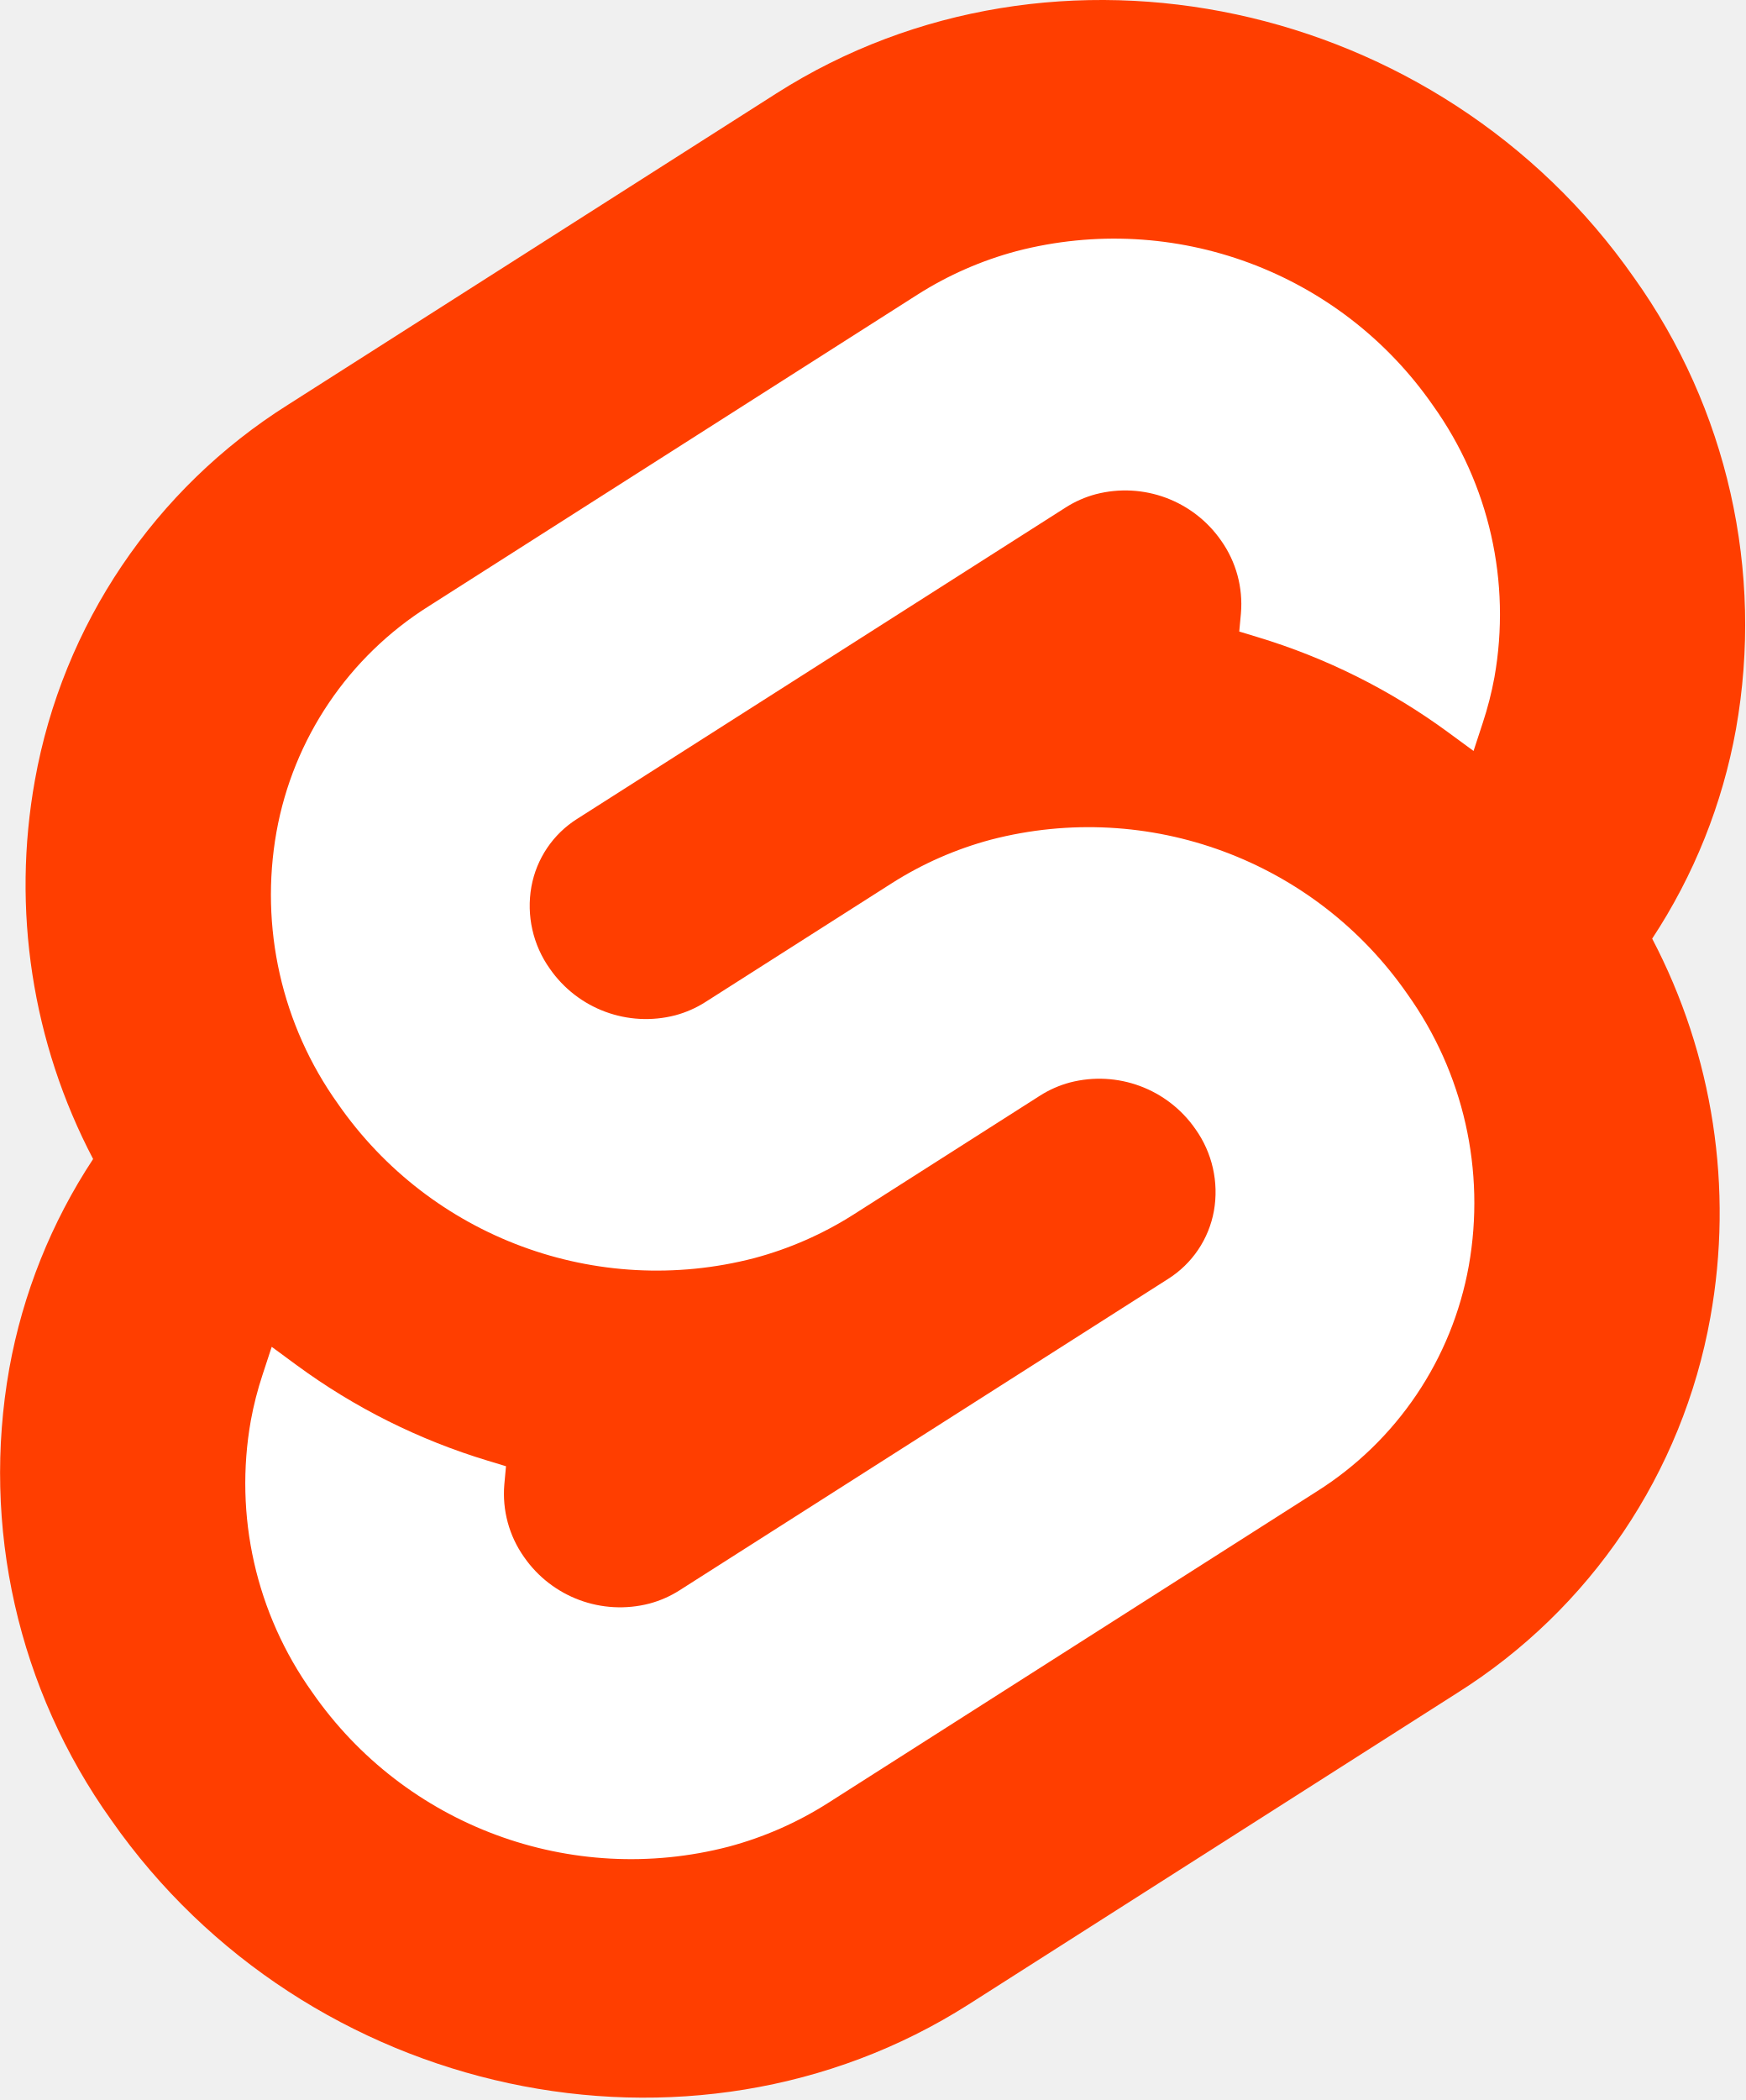
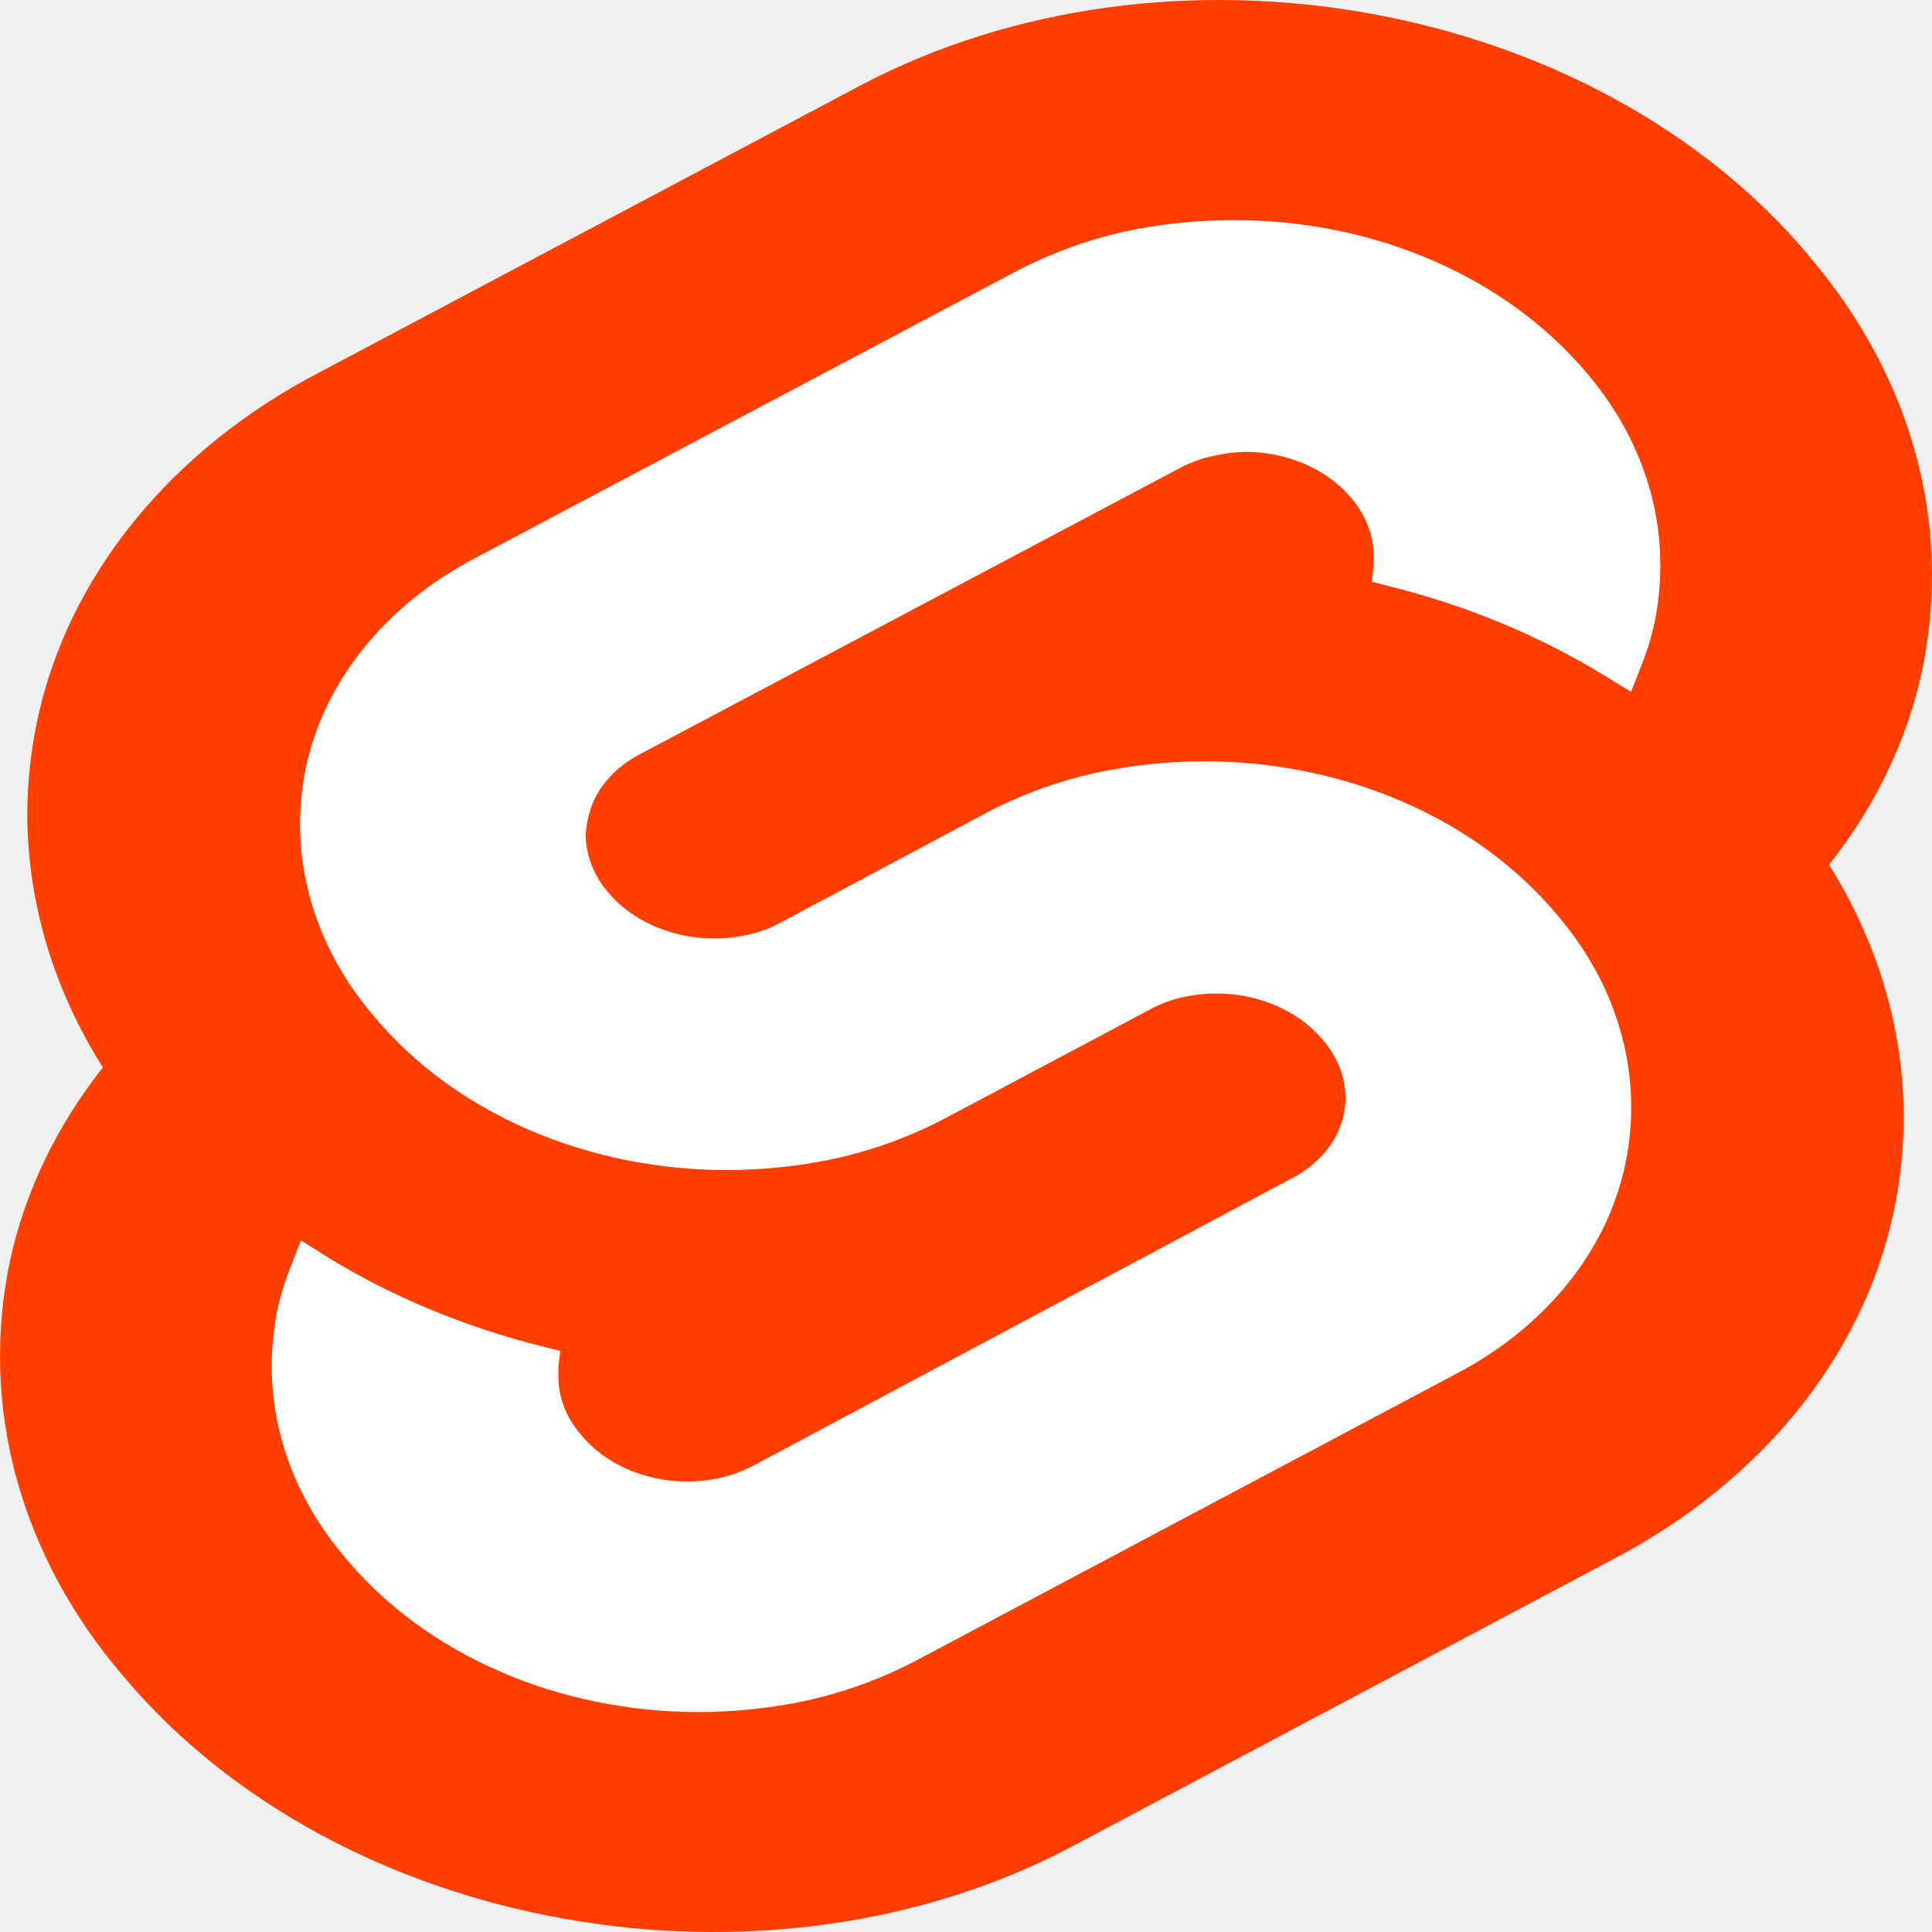
- <svg xmlns="http://www.w3.org/2000/svg" aria-hidden="true" role="img" class="iconify iconify--logos" width="26.6" height="32" preserveAspectRatio="xMidYMid meet" viewBox="0 0 256 308">
-   <path fill="#FF3E00" d="M239.682 40.707C211.113-.182 154.69-12.301 113.895 13.69L42.247 59.356a82.198 82.198 0 0 0-37.135 55.056a86.566 86.566 0 0 0 8.536 55.576a82.425 82.425 0 0 0-12.296 30.719a87.596 87.596 0 0 0 14.964 66.244c28.574 40.893 84.997 53.007 125.787 27.016l71.648-45.664a82.182 82.182 0 0 0 37.135-55.057a86.601 86.601 0 0 0-8.53-55.577a82.409 82.409 0 0 0 12.29-30.718a87.573 87.573 0 0 0-14.963-66.244" />
-   <path fill="#FFF" d="M106.889 270.841c-23.102 6.007-47.497-3.036-61.103-22.648a52.685 52.685 0 0 1-9.003-39.85a49.978 49.978 0 0 1 1.713-6.693l1.35-4.115l3.671 2.697a92.447 92.447 0 0 0 28.036 14.007l2.663.808l-.245 2.659a16.067 16.067 0 0 0 2.89 10.656a17.143 17.143 0 0 0 18.397 6.828a15.786 15.786 0 0 0 4.403-1.935l71.67-45.672a14.922 14.922 0 0 0 6.734-9.977a15.923 15.923 0 0 0-2.713-12.011a17.156 17.156 0 0 0-18.404-6.832a15.78 15.78 0 0 0-4.396 1.933l-27.35 17.434a52.298 52.298 0 0 1-14.553 6.391c-23.101 6.007-47.497-3.036-61.101-22.649a52.681 52.681 0 0 1-9.004-39.849a49.428 49.428 0 0 1 22.34-33.114l71.664-45.677a52.218 52.218 0 0 1 14.563-6.398c23.101-6.007 47.497 3.036 61.101 22.648a52.685 52.685 0 0 1 9.004 39.85a50.559 50.559 0 0 1-1.713 6.692l-1.35 4.116l-3.67-2.693a92.373 92.373 0 0 0-28.037-14.013l-2.664-.809l.246-2.658a16.099 16.099 0 0 0-2.89-10.656a17.143 17.143 0 0 0-18.398-6.828a15.786 15.786 0 0 0-4.402 1.935l-71.67 45.674a14.898 14.898 0 0 0-6.73 9.975a15.9 15.9 0 0 0 2.709 12.012a17.156 17.156 0 0 0 18.404 6.832a15.841 15.841 0 0 0 4.402-1.935l27.345-17.427a52.147 52.147 0 0 1 14.552-6.397c23.101-6.006 47.497 3.037 61.102 22.65a52.681 52.681 0 0 1 9.003 39.848a49.453 49.453 0 0 1-22.34 33.12l-71.664 45.673a52.218 52.218 0 0 1-14.563 6.398" />
+ <svg xmlns="http://www.w3.org/2000/svg" viewBox="0 0 128 128">
+   <path d="M119.838 16.936C105.553-.076 77.336-5.118 56.942 5.696l-35.829 19c-4.847 2.529-9.006 5.871-12.212 9.814-3.206 3.943-5.387 8.399-6.404 13.083a30.64 30.64 0 00-.688 6.396c.022 5.831 1.74 11.571 5.007 16.73-3.063 3.872-5.154 8.22-6.146 12.782a30.483 30.483 0 00.415 14.412c1.29 4.733 3.702 9.204 7.096 13.152 14.284 17.011 42.564 22.053 62.895 11.24l35.792-19.001c4.844-2.532 8.998-5.878 12.196-9.825 3.197-3.947 5.367-8.407 6.37-13.093.46-2.107.691-4.244.688-6.386-.009-5.82-1.705-11.551-4.945-16.709 3.062-3.869 5.153-8.213 6.147-12.771.444-2.109.67-4.245.676-6.386.002-7.595-2.852-15-8.162-21.178v-.02z" fill="#FF3E00" />
+   <path d="M53.44 112.667a34.23 34.23 0 01-7.16.76c-4.595.001-9.122-.925-13.193-2.7-4.07-1.774-7.563-4.343-10.179-7.487-3.194-3.716-4.91-8.171-4.907-12.74a18.83 18.83 0 01.4-3.833 18.55 18.55 0 01.865-2.782l.676-1.708 1.827 1.156c4.243 2.591 8.984 4.564 14.02 5.834l1.328.333-.125 1.104v.573c-.003 1.381.514 2.73 1.477 3.854.778.958 1.826 1.744 3.052 2.288a9.936 9.936 0 003.983.837 9.923 9.923 0 002.153-.229 8.745 8.745 0 002.204-.802l35.79-19.094c1.073-.566 1.957-1.349 2.568-2.276.61-.927.928-1.968.924-3.026-.01-1.381-.54-2.725-1.515-3.844-.79-.946-1.844-1.718-3.071-2.252a9.997 9.997 0 00-3.977-.81 9.917 9.917 0 00-2.153.23 8.344 8.344 0 00-2.19.801l-13.645 7.25a29.314 29.314 0 01-7.273 2.656c-2.34.502-4.745.758-7.161.76-4.594 0-9.119-.926-13.189-2.698-4.07-1.772-7.564-4.338-10.183-7.478-3.19-3.718-4.906-8.172-4.907-12.74.002-1.285.136-2.567.4-3.833.613-2.816 1.921-5.495 3.844-7.867 1.922-2.373 4.416-4.387 7.323-5.914L67.274 18c2.248-1.19 4.7-2.09 7.273-2.667 2.34-.499 4.745-.75 7.16-.75 4.605-.01 9.144.91 13.228 2.681 4.084 1.77 7.59 4.34 10.219 7.486 3.171 3.727 4.865 8.184 4.845 12.75a18.939 18.939 0 01-.401 3.844 18.529 18.529 0 01-.864 2.781l-.676 1.708-1.827-1.114c-4.24-2.595-8.982-4.568-14.02-5.834l-1.328-.343.125-1.105v-.572c0-1.385-.516-2.735-1.477-3.865-.789-.945-1.84-1.716-3.066-2.25a9.992 9.992 0 00-3.97-.813 9.887 9.887 0 00-2.127.271 8.2 8.2 0 00-2.203.802L42.337 50a7.071 7.071 0 00-2.209 1.79 5.713 5.713 0 00-1.158 2.377 6.057 6.057 0 00-.163 1.104c-.001 1.378.515 2.722 1.477 3.844.788.945 1.84 1.717 3.065 2.25a9.98 9.98 0 003.97.812 9.918 9.918 0 002.153-.23 8.35 8.35 0 002.204-.801l13.67-7.292a29.125 29.125 0 017.273-2.656 34.305 34.305 0 017.16-.76c4.596 0 9.123.925 13.195 2.697 4.072 1.772 7.569 4.339 10.19 7.48 3.19 3.717 4.906 8.171 4.907 12.74.003 1.299-.135 2.596-.413 3.874-.609 2.817-1.917 5.497-3.839 7.87-1.923 2.372-4.418 4.385-7.328 5.911L60.726 110a29.233 29.233 0 01-7.285 2.667z" fill="#fff" />
</svg>
